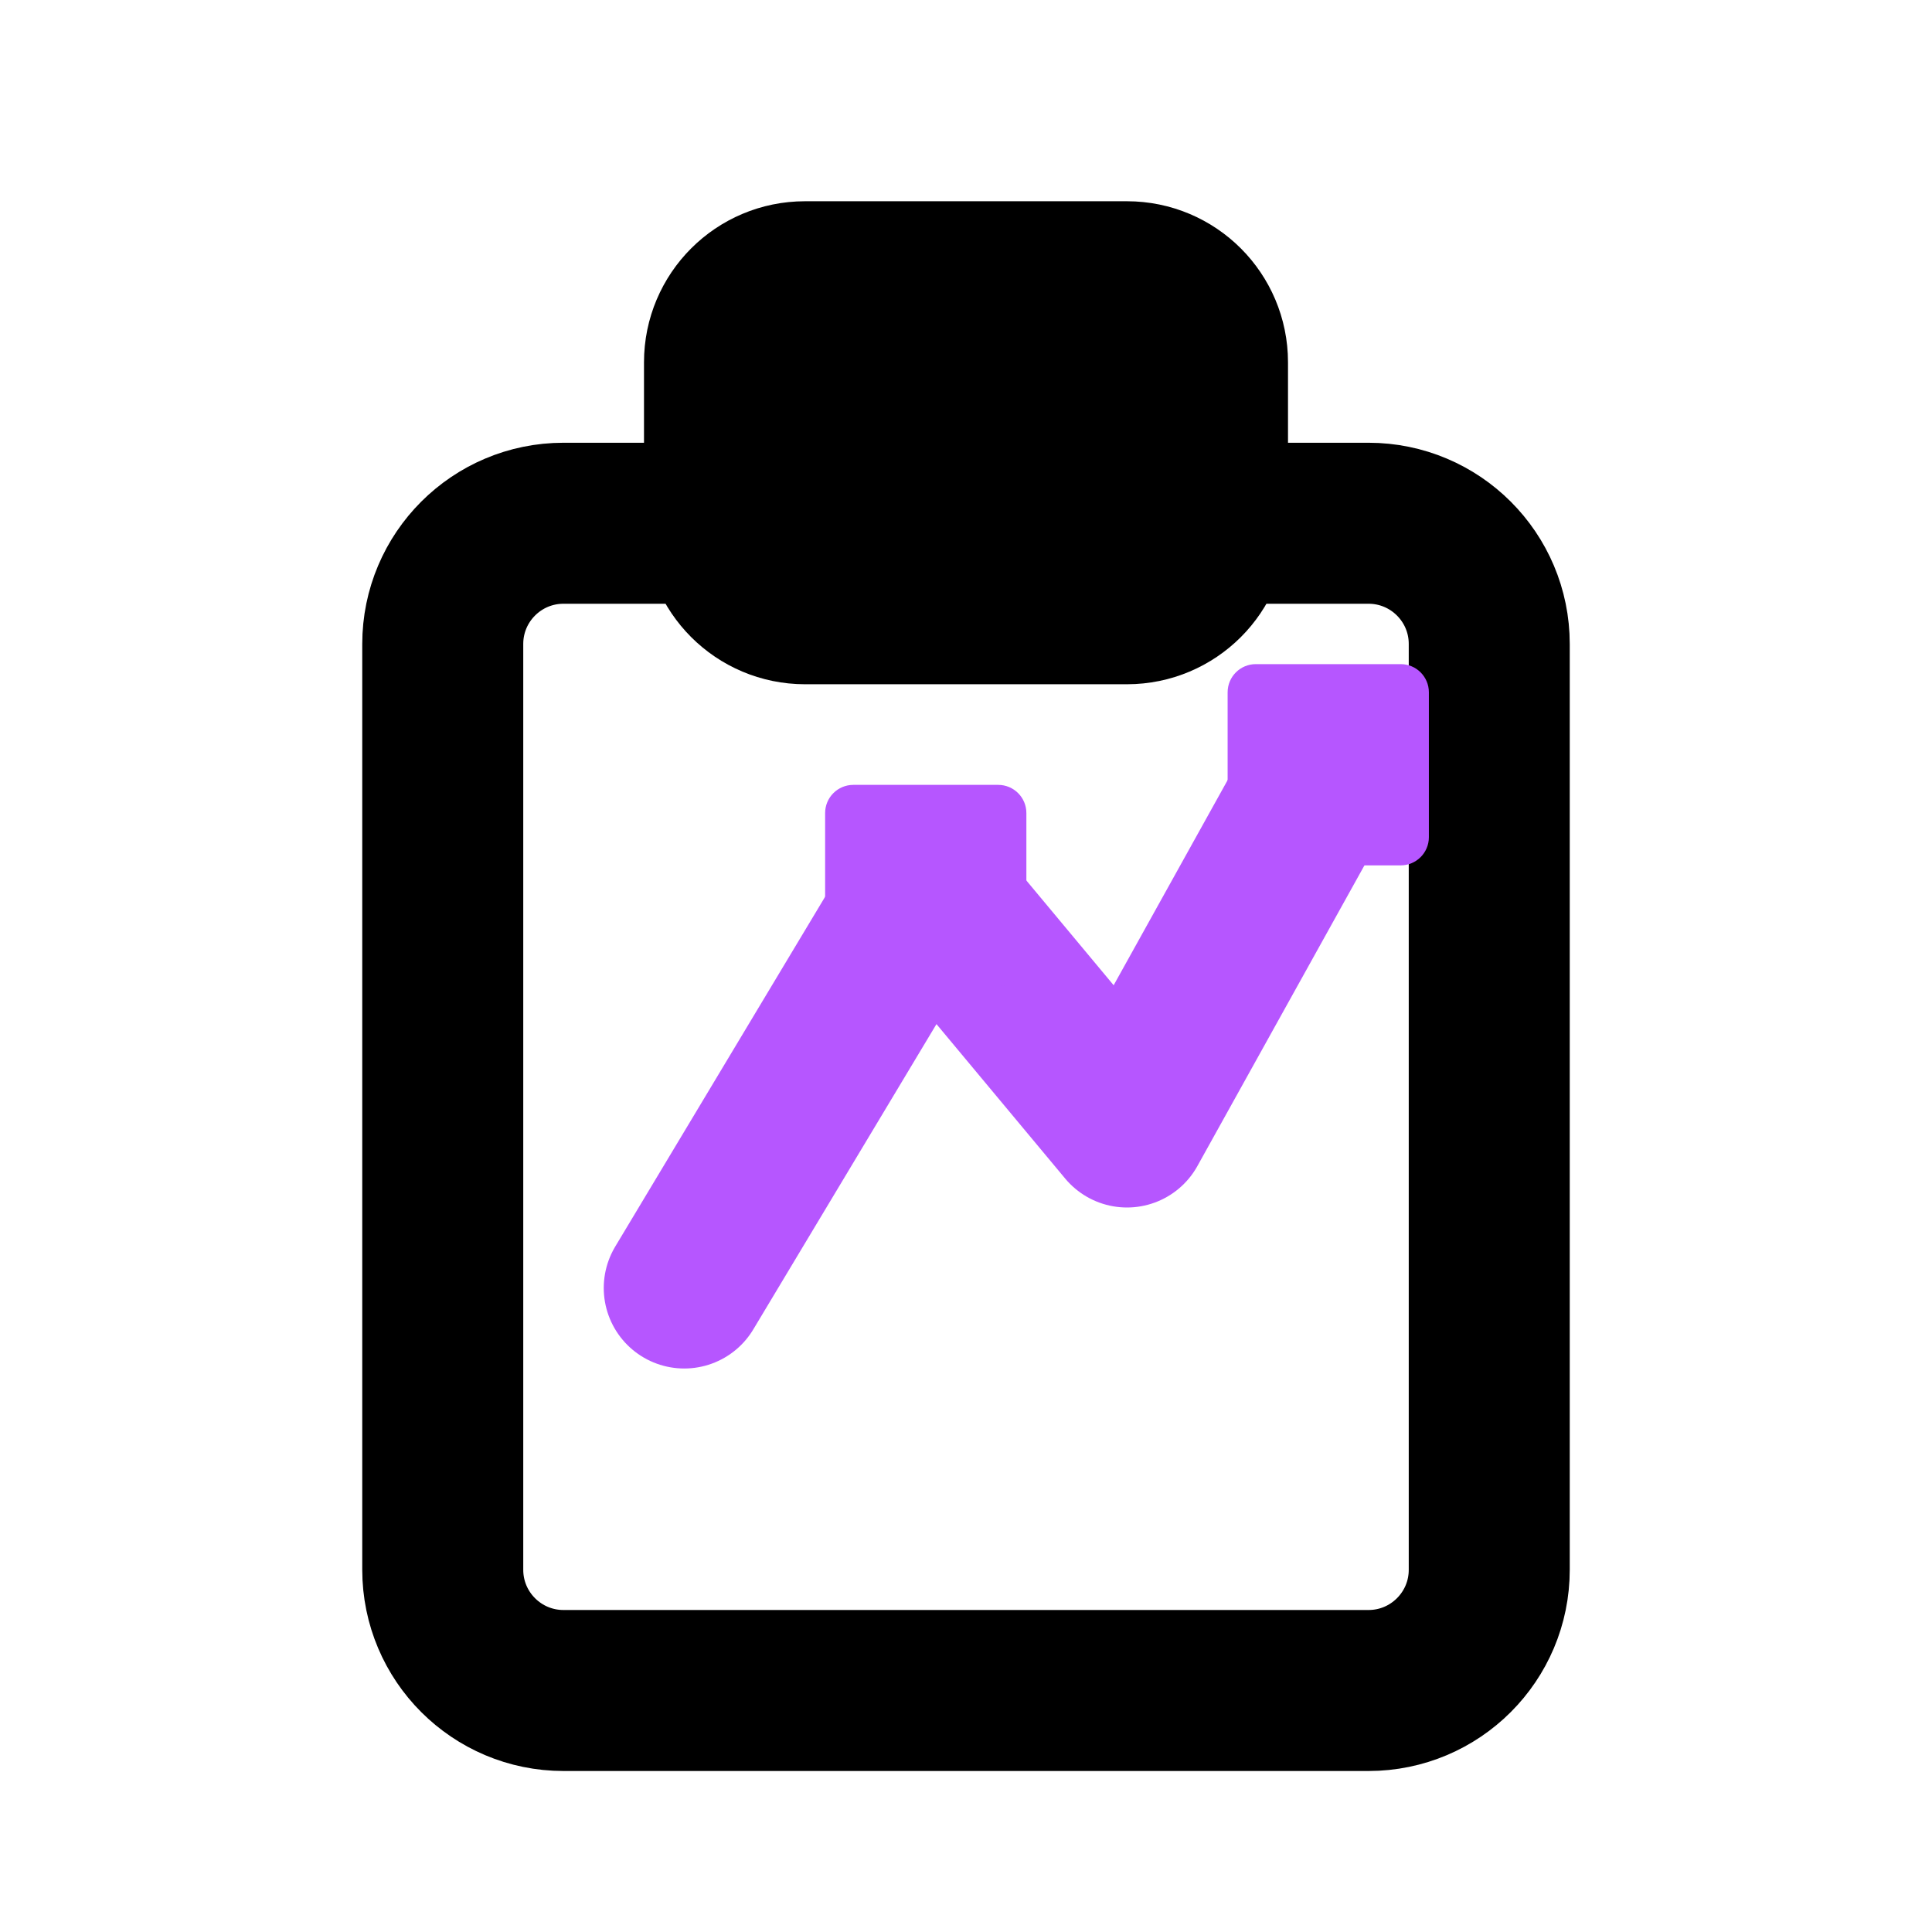
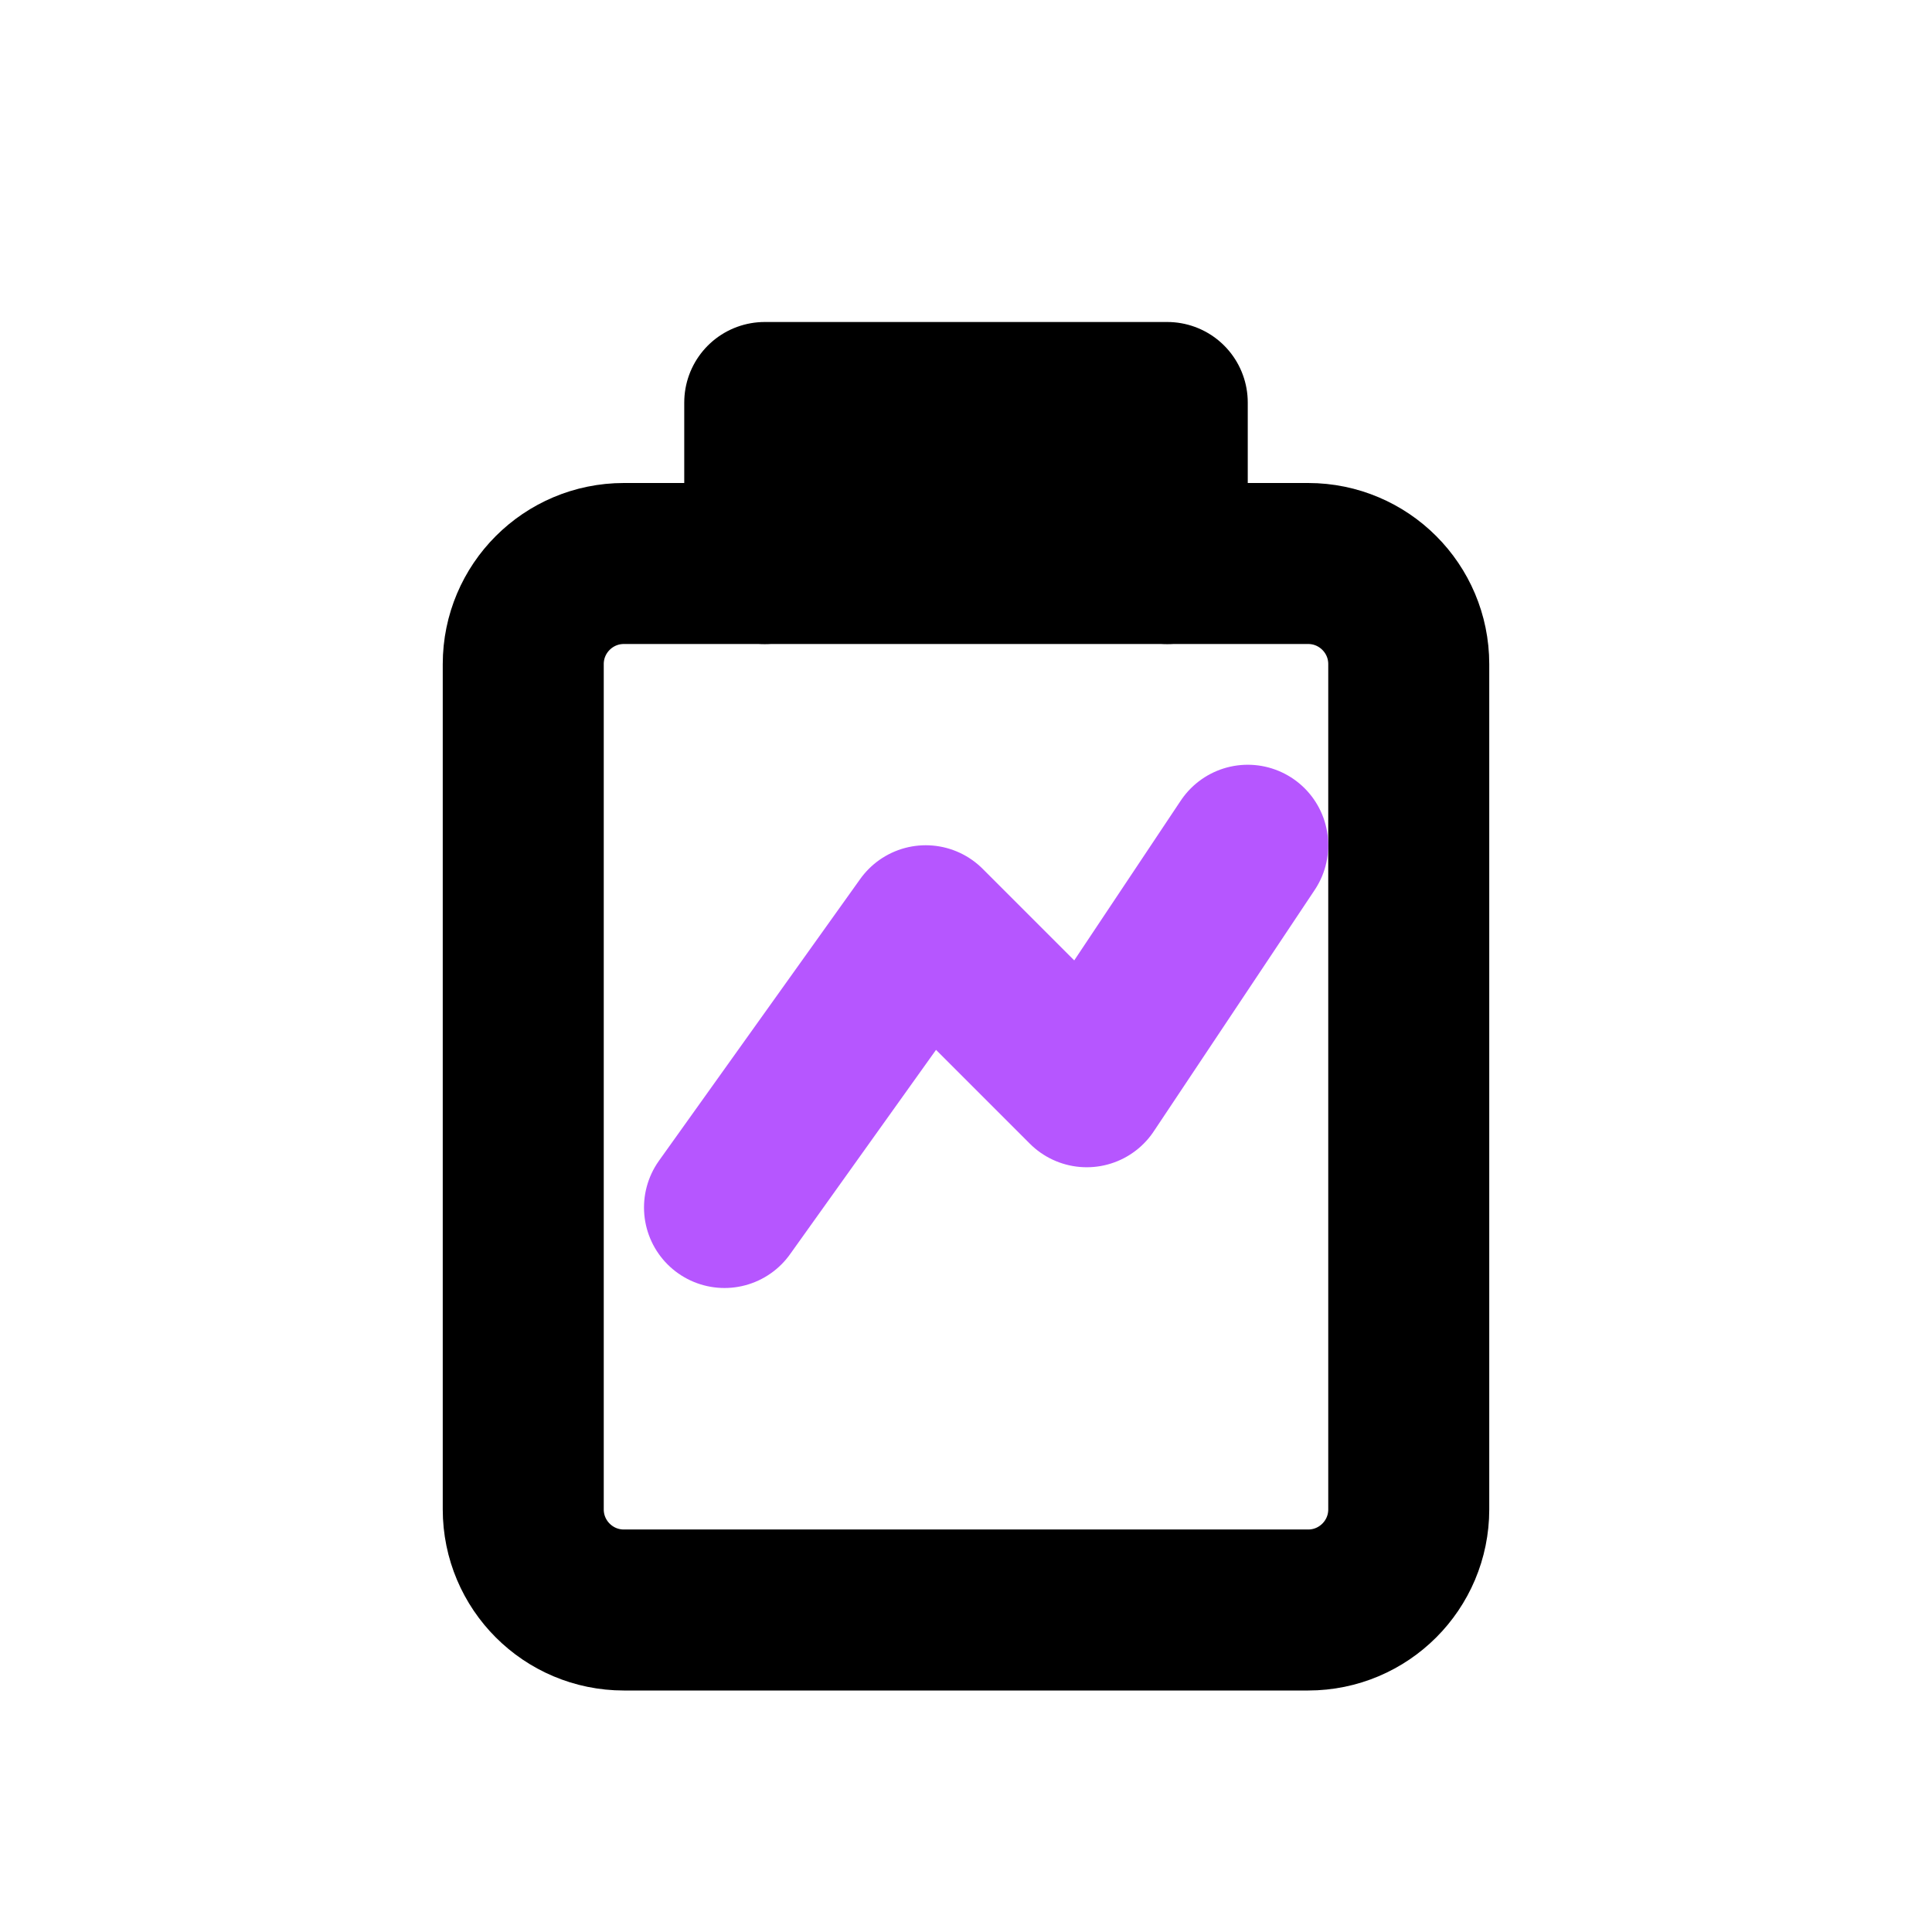
<svg xmlns="http://www.w3.org/2000/svg" width="24" height="24" viewBox="0 0 24 24" fill="none" aria-hidden="true">
-   <rect x="5.5" y="6.5" width="13" height="14.5" rx="1.5" stroke="currentColor" stroke-width="2" stroke-linecap="round" stroke-linejoin="round" fill="none" />
-   <rect x="9" y="3.5" width="6" height="4" rx="1" stroke="currentColor" stroke-width="2" stroke-linecap="round" stroke-linejoin="round" fill="currentColor" />
-   <path d="M8.5 16 L11.5 11 L14 14 L16.5 9.5" stroke="#B656FF" stroke-width="2" stroke-linecap="round" stroke-linejoin="round" fill="none" />
-   <rect x="10.25" y="9.75" width="2.5" height="2.5" rx="0.35" fill="#B656FF" />
-   <rect x="15.25" y="8.25" width="2.5" height="2.5" rx="0.35" fill="#B656FF" />
+   <rect x="6.5" y="7" width="11" height="13" rx="1.25" stroke="currentColor" stroke-width="2" stroke-linecap="round" stroke-linejoin="round" fill="none" />
+   <path d="M9.5 7 V5 H14.5 V7" stroke="currentColor" stroke-width="2" stroke-linecap="round" stroke-linejoin="round" fill="none" />
+   <path d="M9 15 L11.5 11.5 L13.5 13.5 L15.5 10.5" stroke="#B656FF" stroke-width="2" stroke-linecap="round" stroke-linejoin="round" fill="none" />
</svg>
